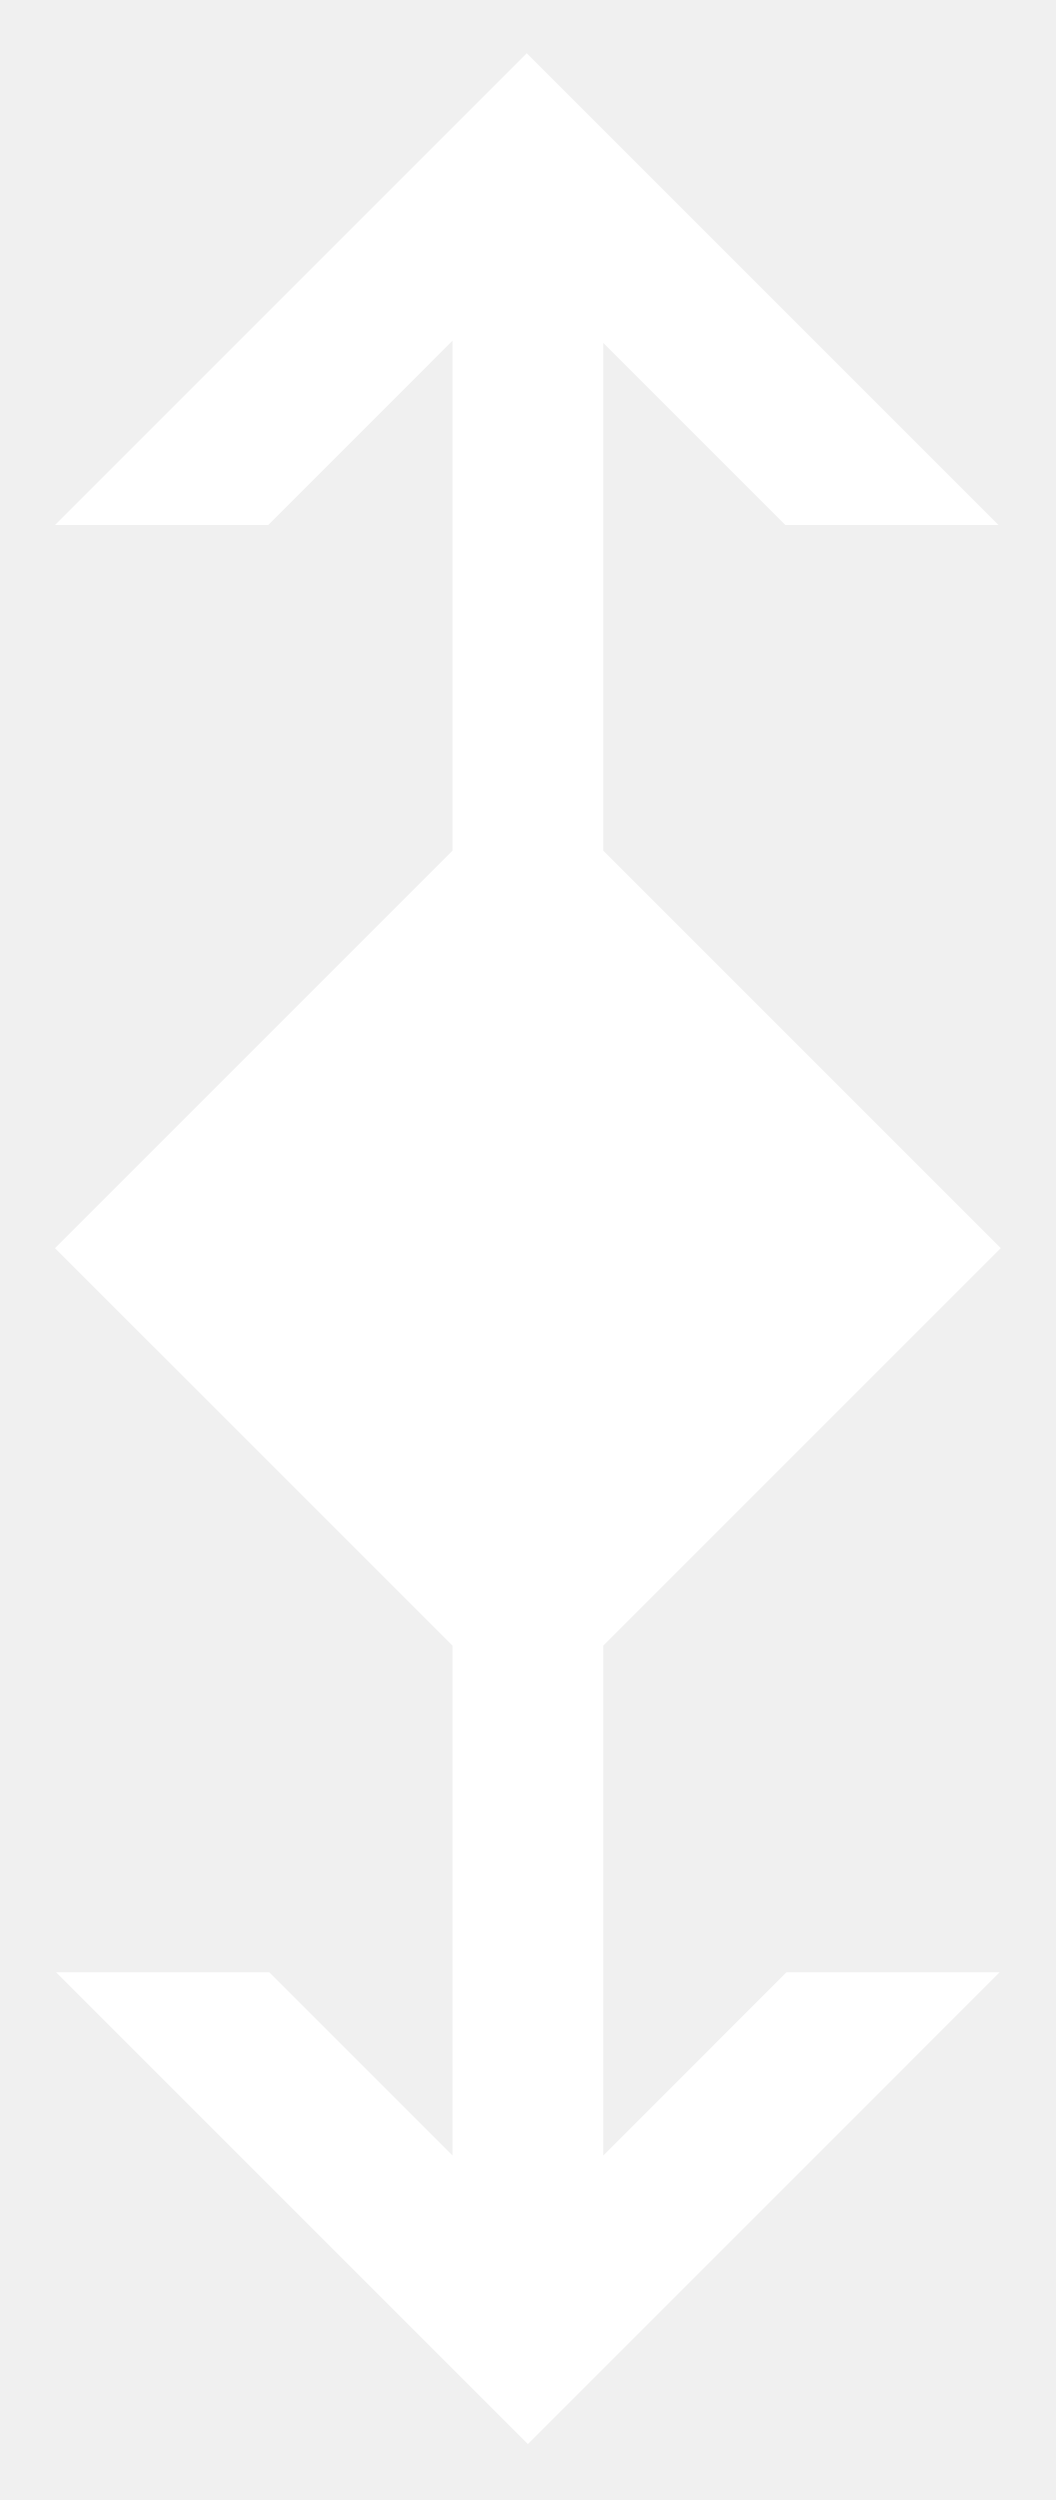
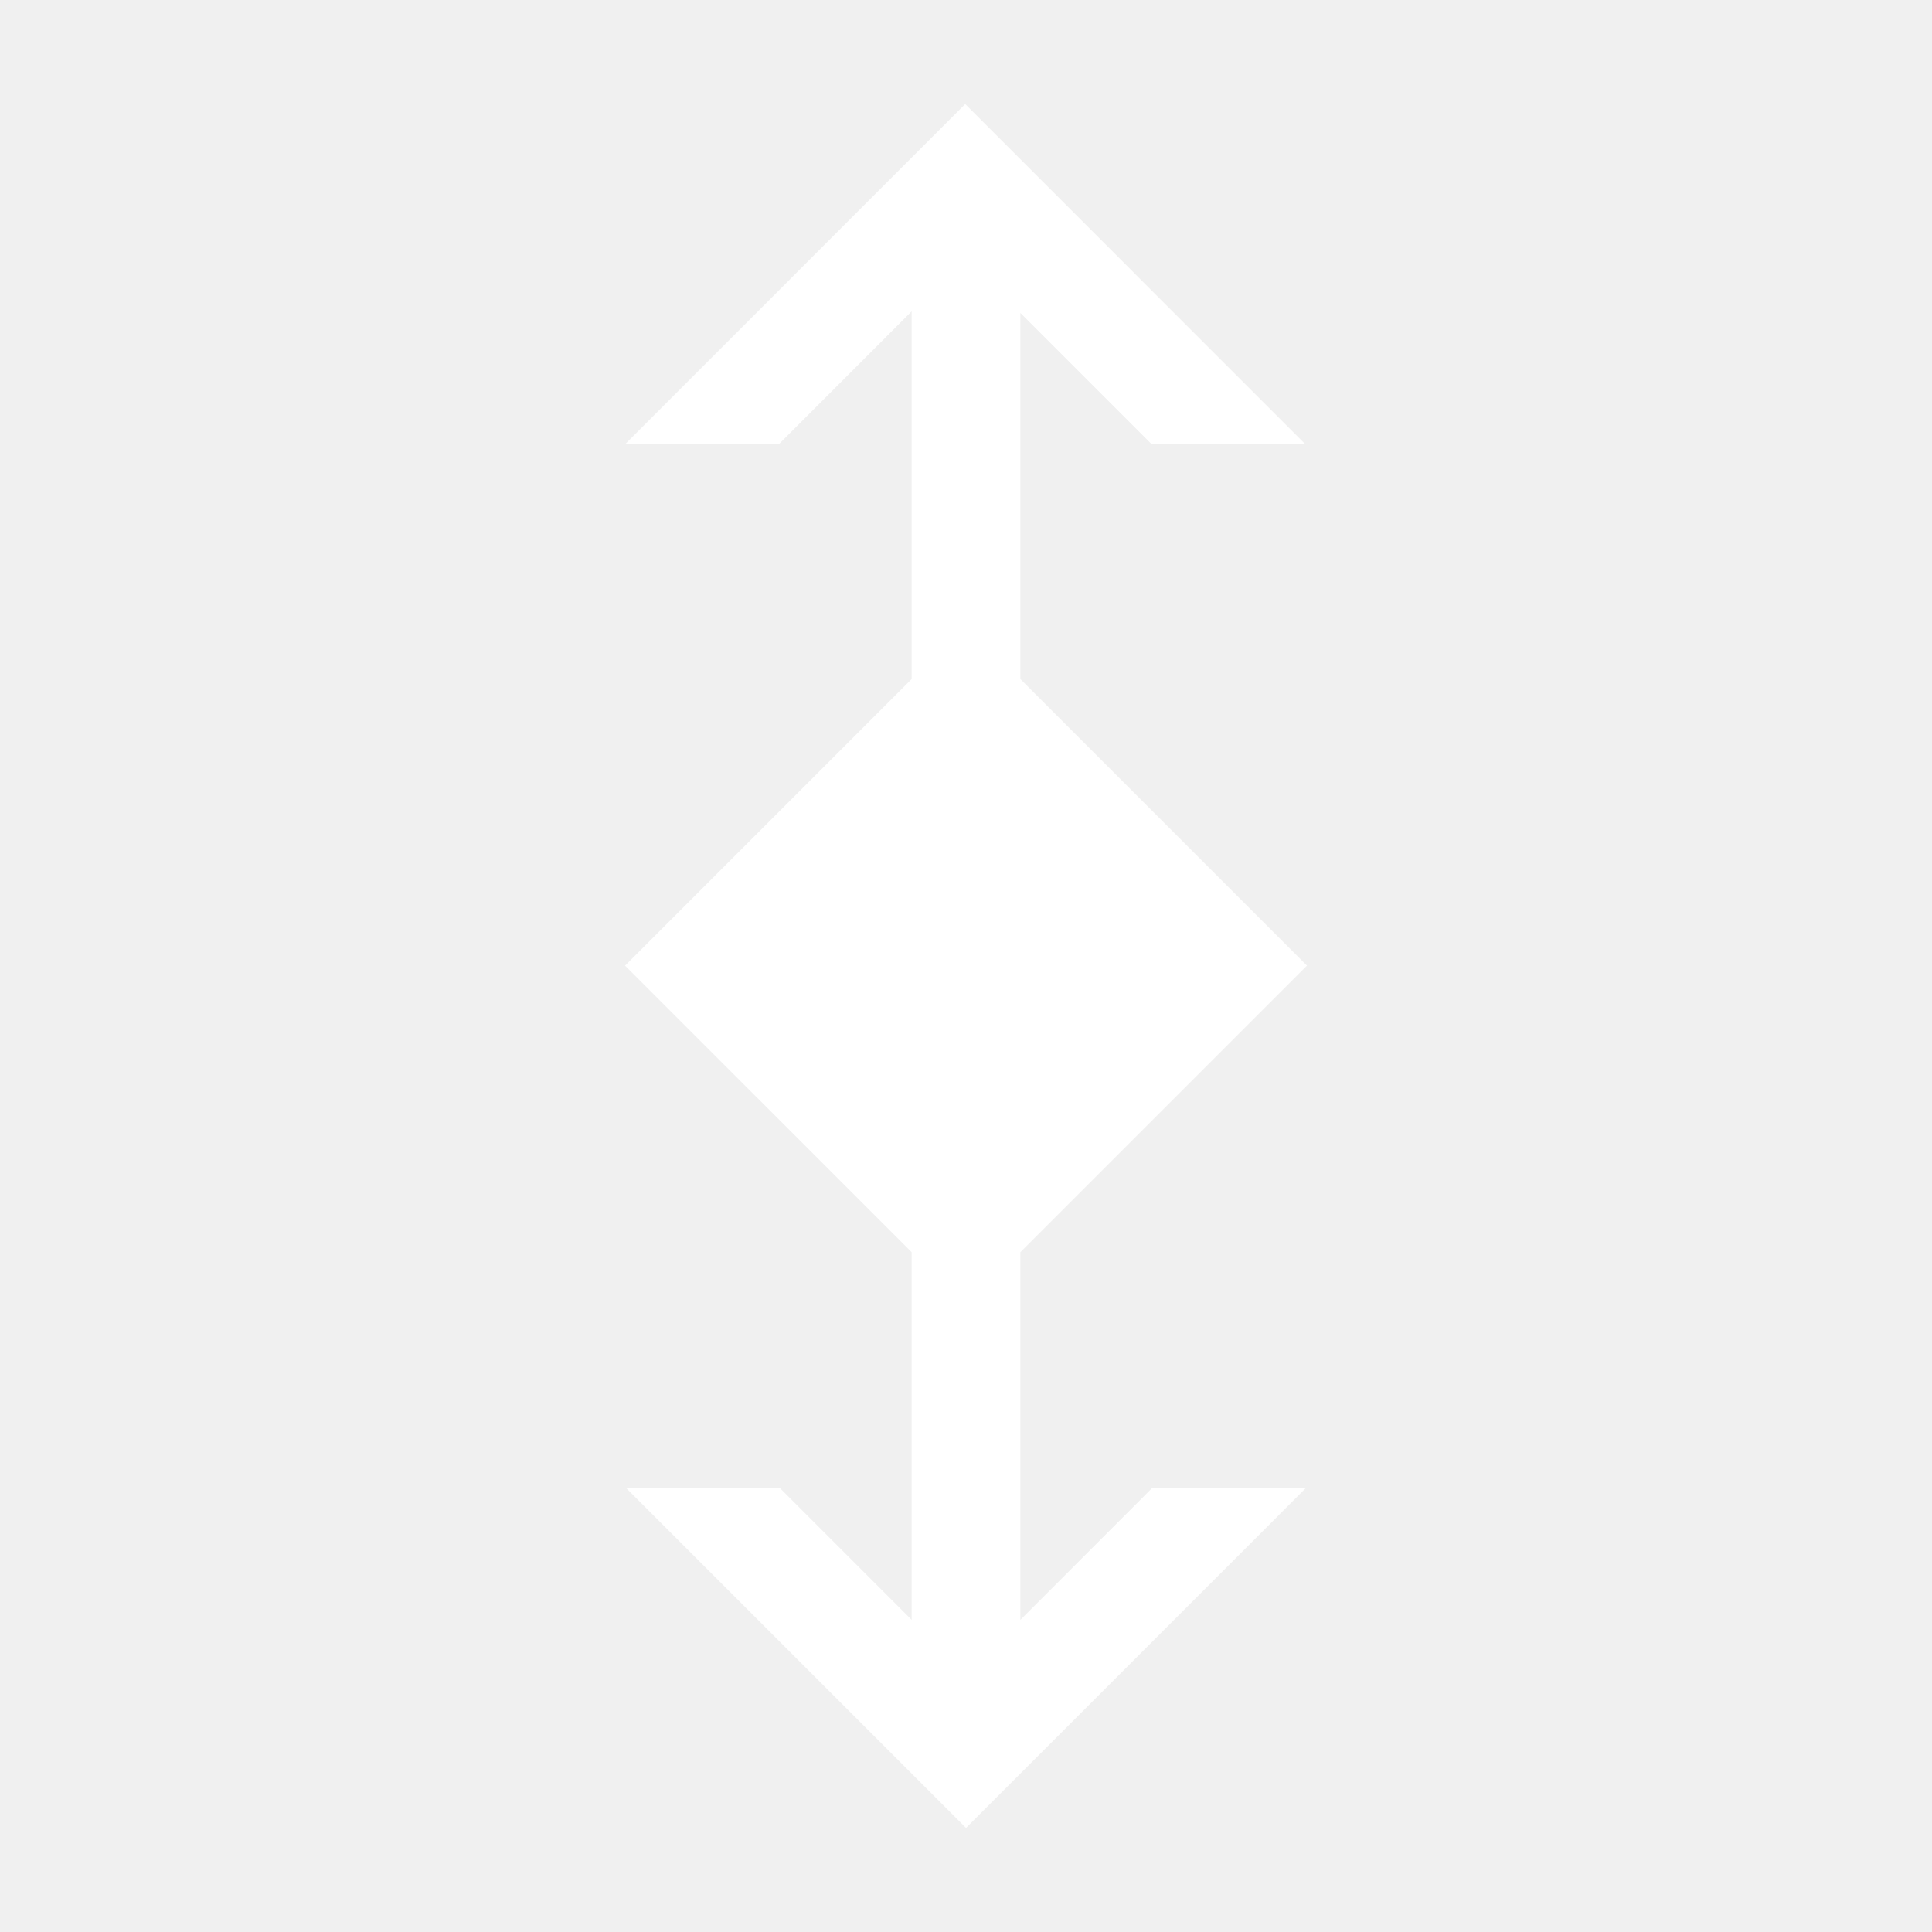
- <svg xmlns="http://www.w3.org/2000/svg" viewBox="343 74 394 933">
+ <svg xmlns="http://www.w3.org/2000/svg" viewBox="40 40 1000 1000">
  <polygon fill="white" points="636.5 810.06 716.06 810.06 579.79 946.35 540.01 986.13 363.94 810.06 443.5 810.06 511.88 878.44 511.88 688.15 363.52 539.81 511.88 391.45 511.88 201.14 443.1 269.94 363.54 269.94 499.81 133.65 511.88 121.58 539.59 93.87 715.66 269.94 636.1 269.94 568.14 201.97 568.14 391.45 716.48 539.81 568.14 688.15 568.14 878.44 636.5 810.06" />
</svg>
